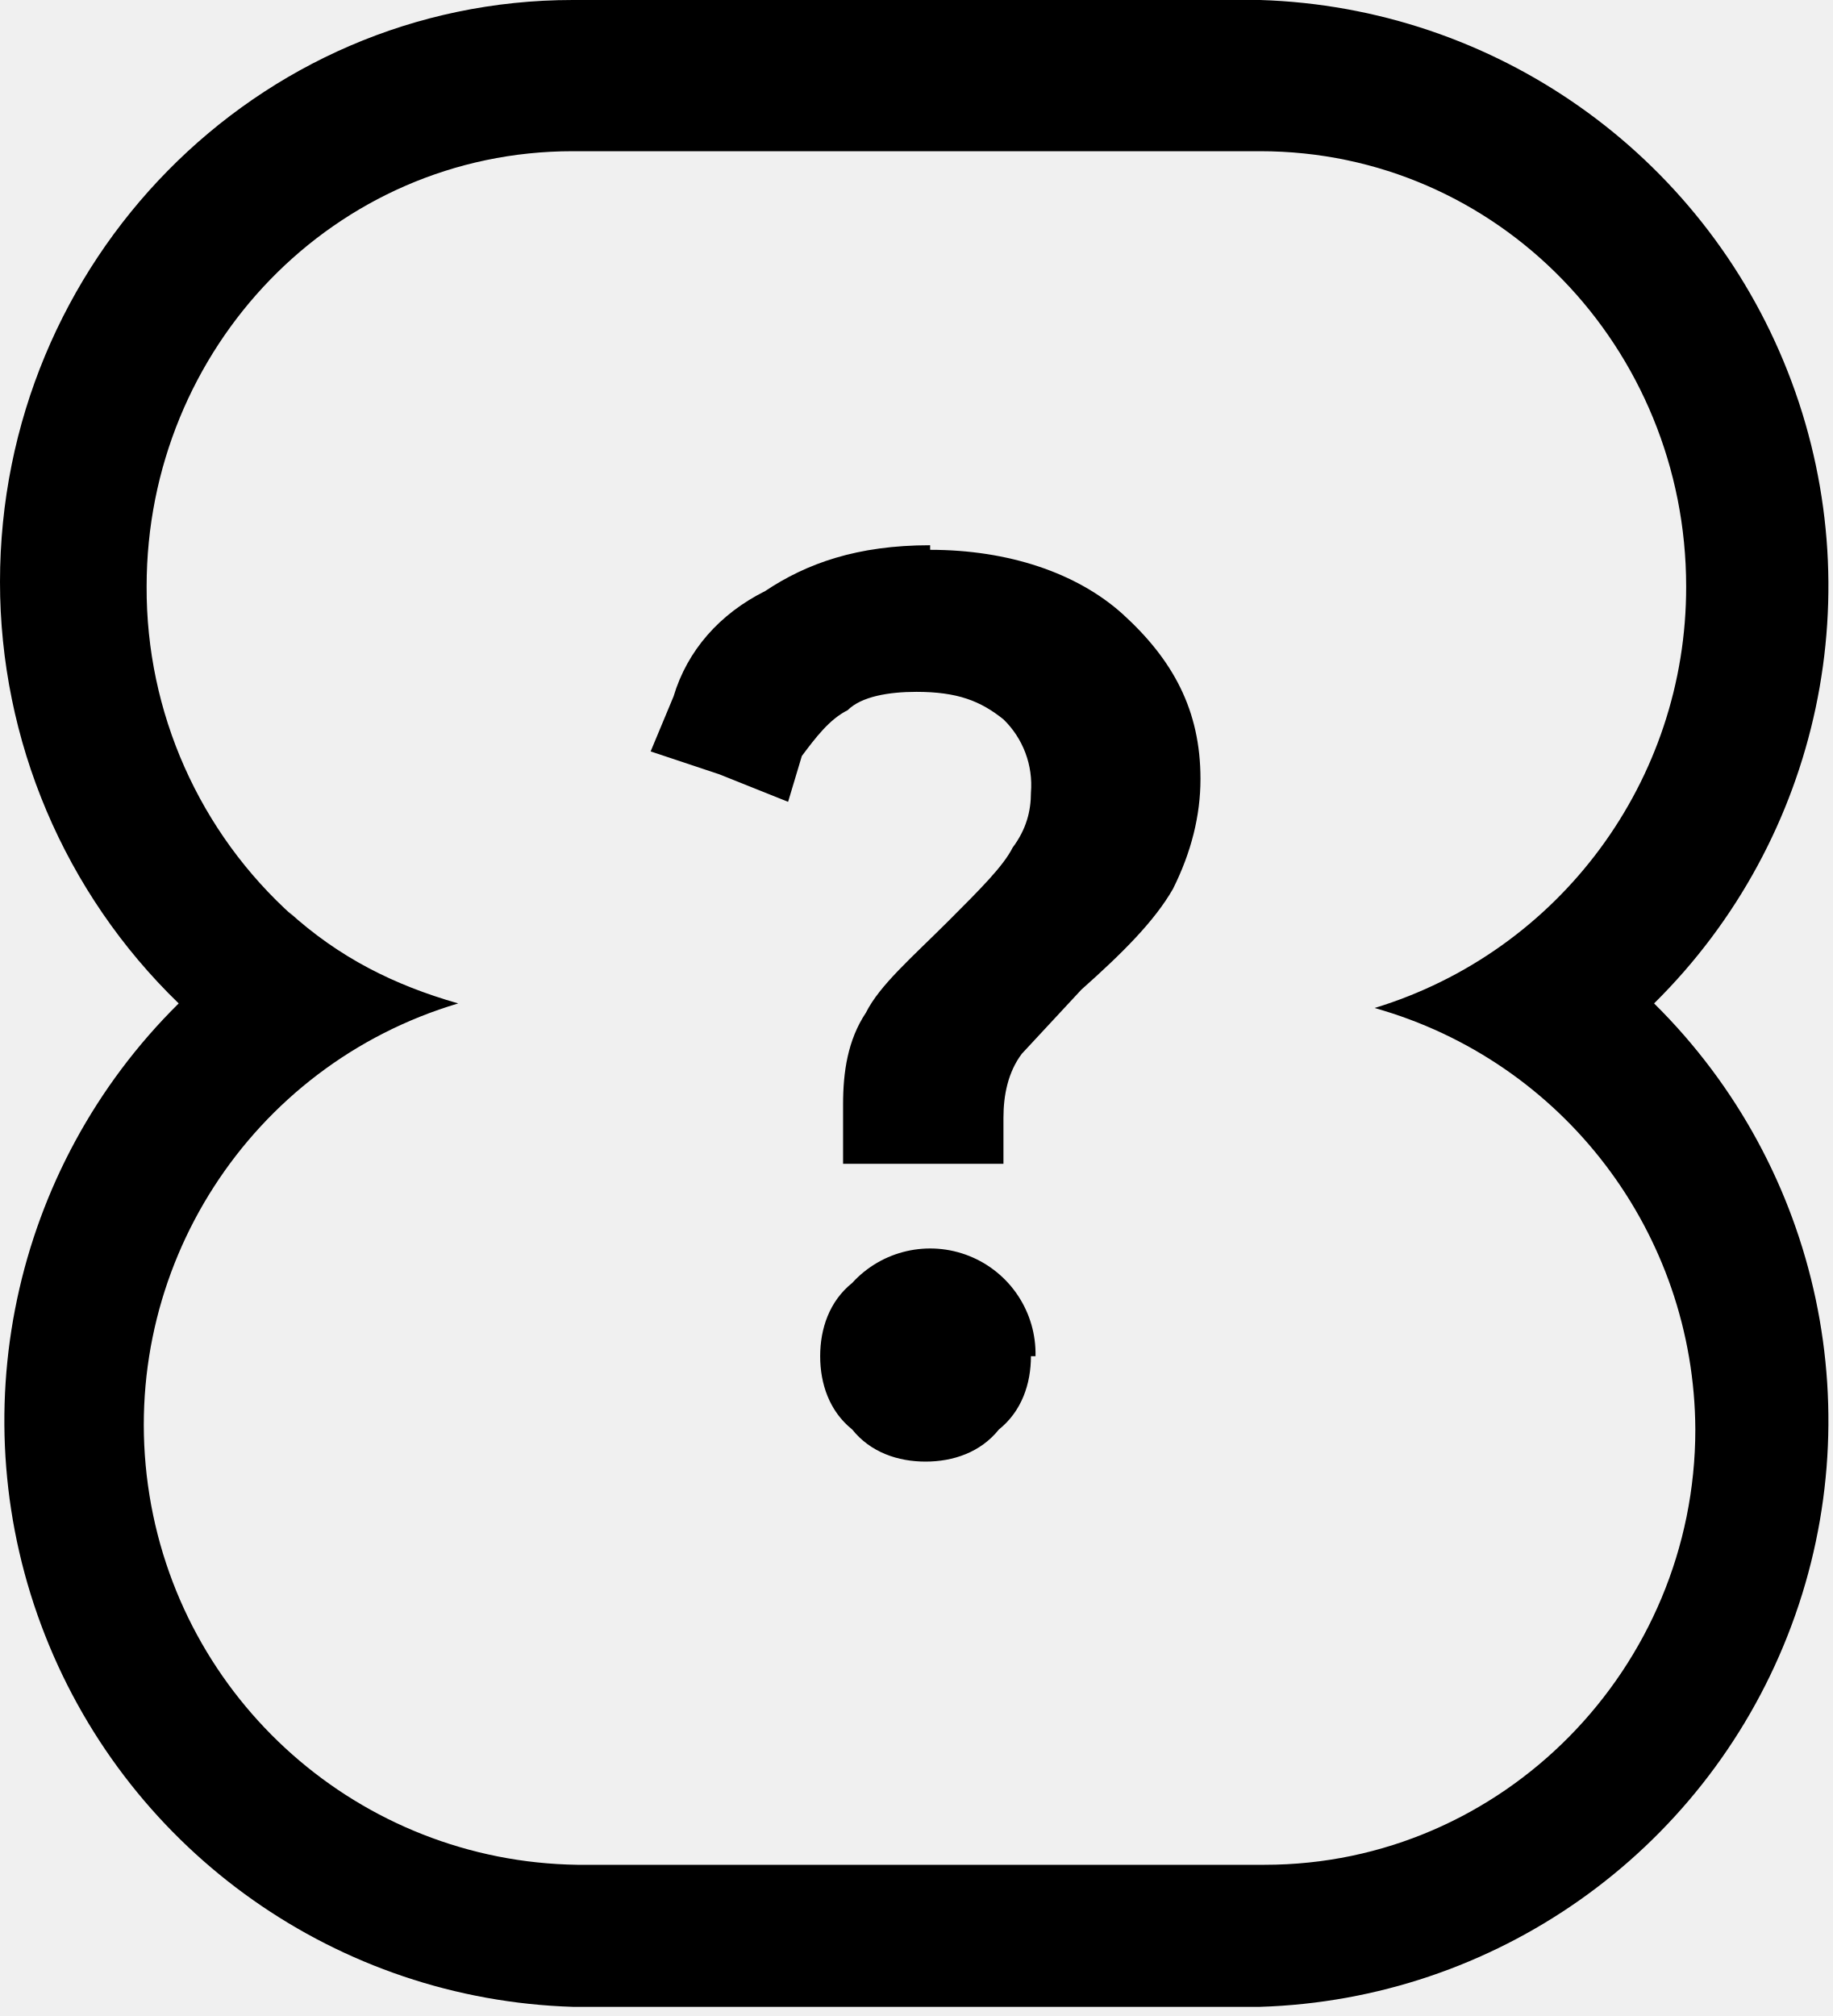
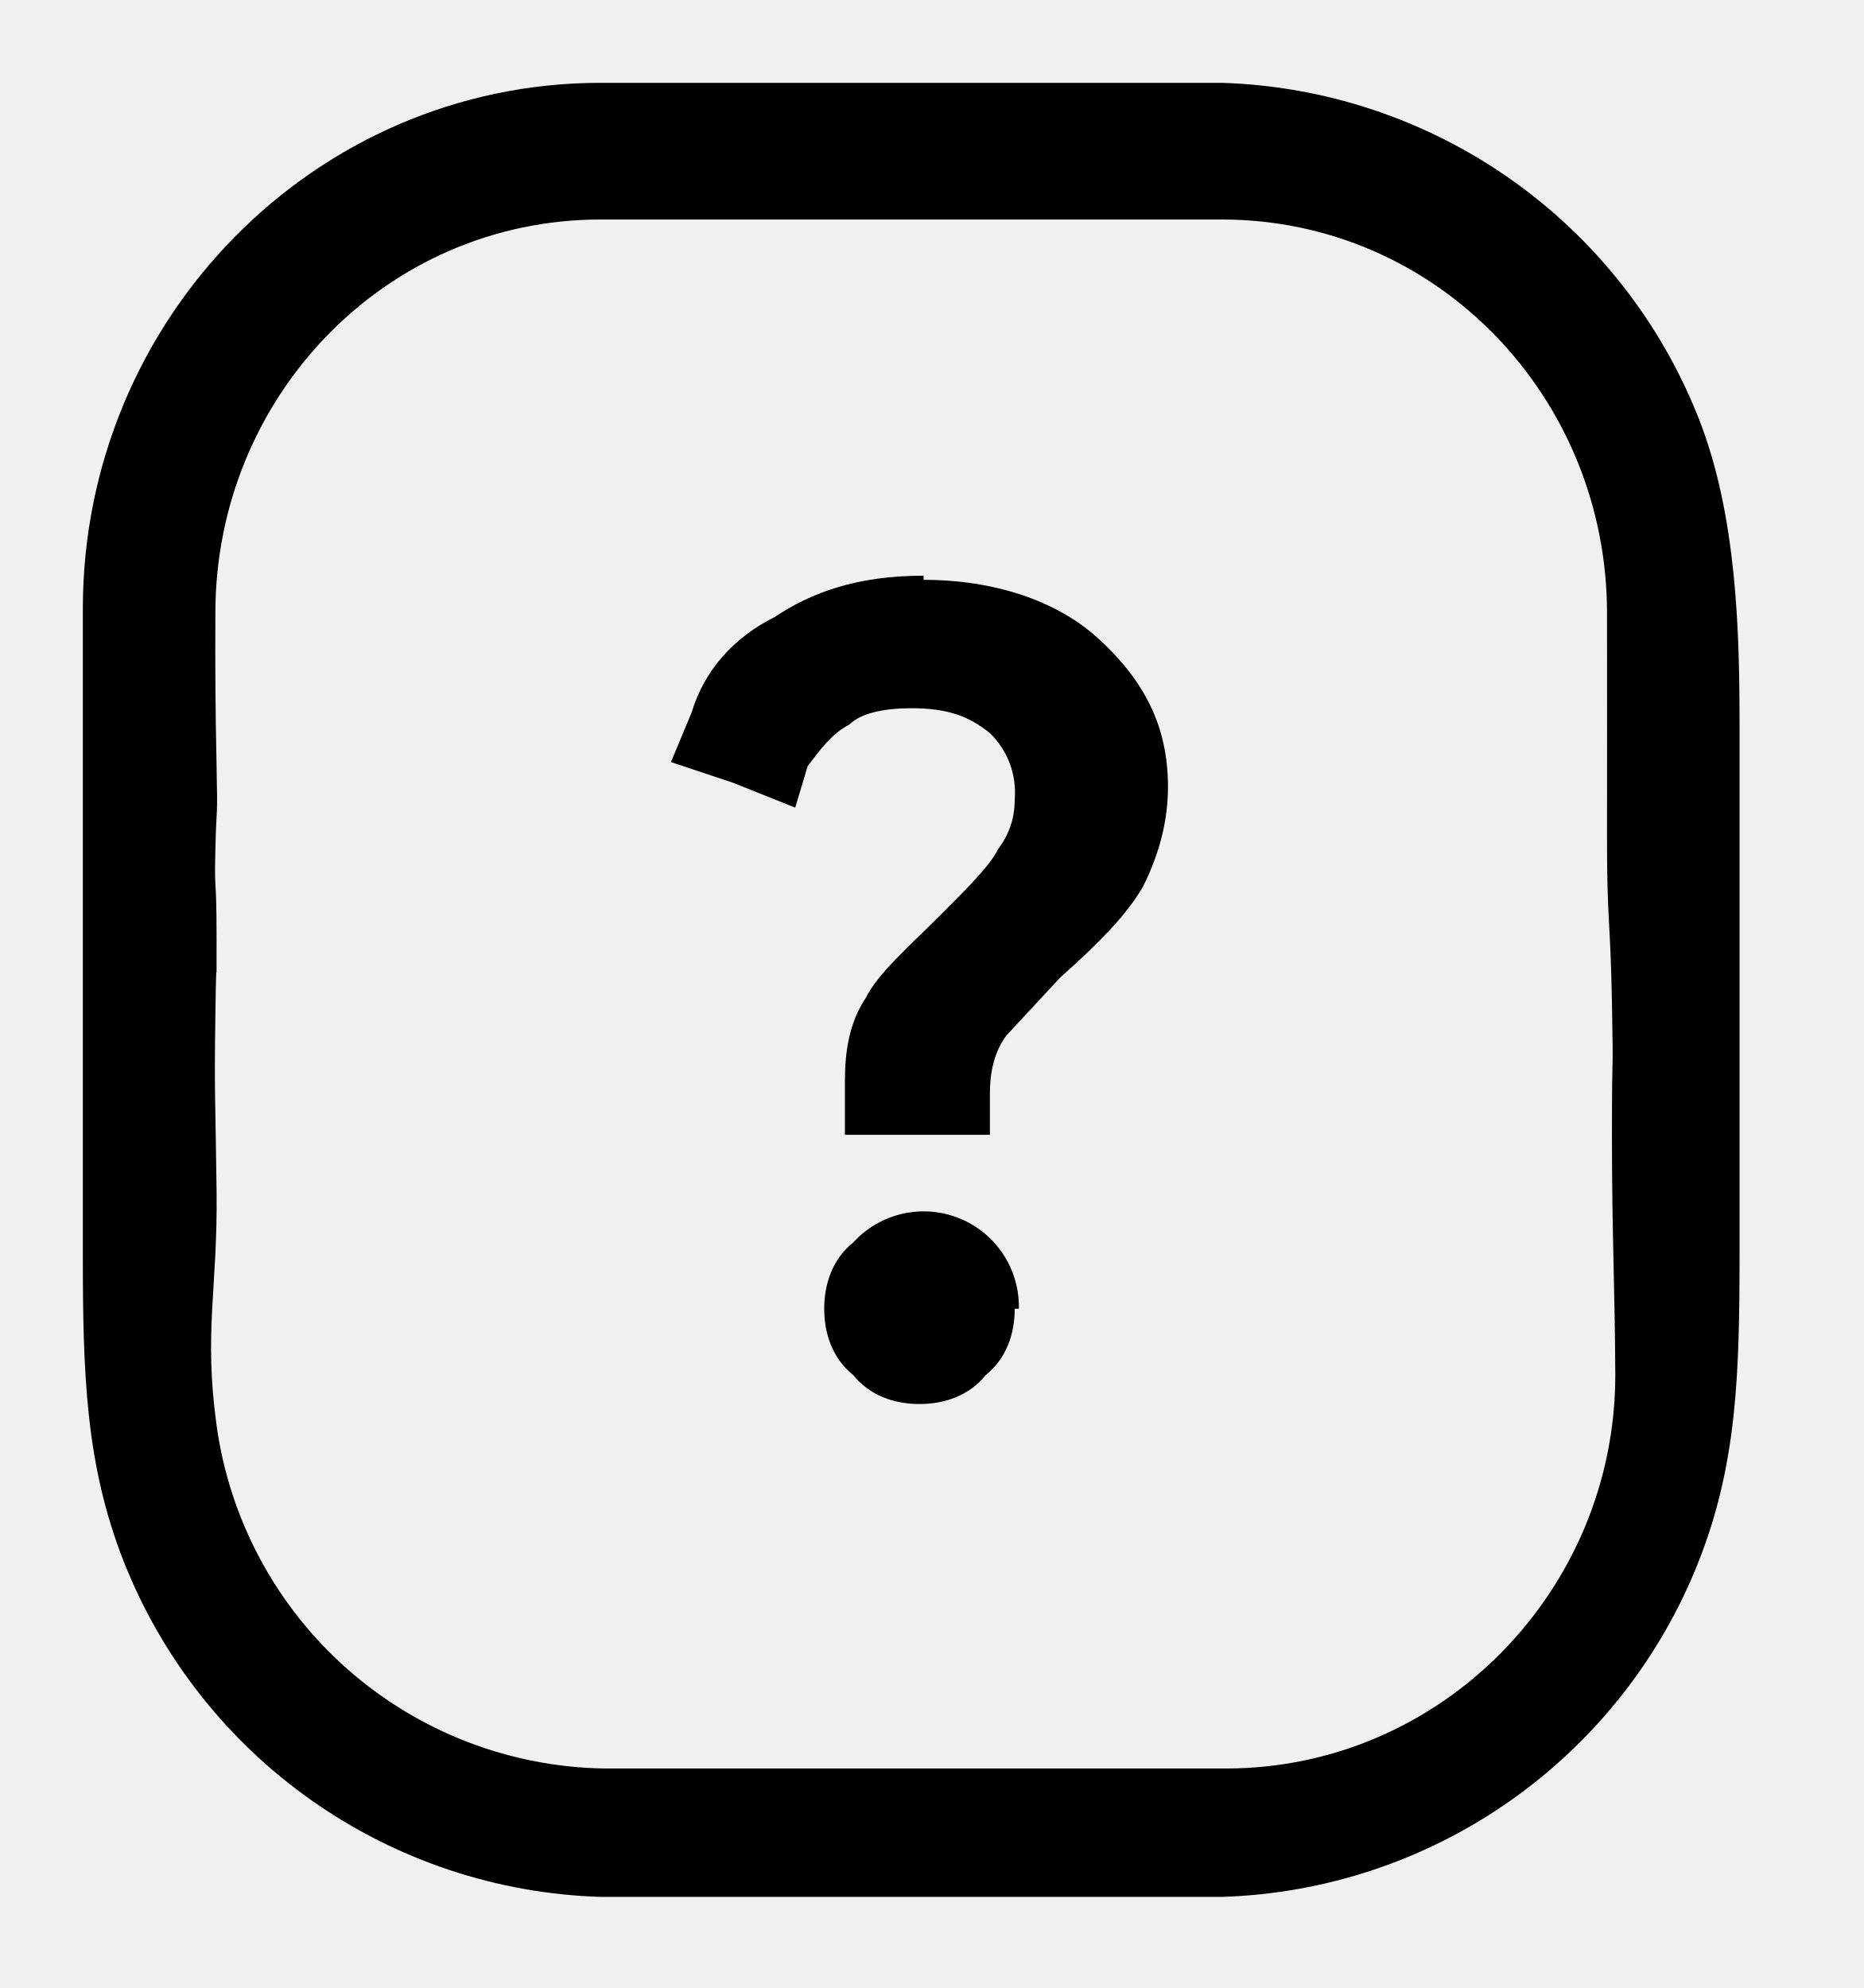
- <svg xmlns="http://www.w3.org/2000/svg" width="40" height="44">
-   <path fill-rule="evenodd" clip-rule="evenodd" d="M0 12.7C0 5.7 5.6 0 12.5 0h15a12.8 12.8 0 0 1 8.6 21.9 12.8 12.8 0 0 1-8.6 21.9h-15a12.8 12.8 0 0 1-8.6-21.9A12.8 12.8 0 0 1 0 12.7ZM6.4 20a9.6 9.6 0 0 1-3.2-7.2c0-5.2 4.1-9.5 9.3-9.5h15c5.2 0 9.3 4.3 9.3 9.5A9.6 9.6 0 0 1 30 22a9.6 9.6 0 0 1 7 9.2c0 5.2-4.2 9.5-9.4 9.5h-15A9.6 9.6 0 0 1 10 21.9c-1.4-.4-2.6-1-3.7-2Z M20.3 12c1.7 0 3.2.5 4.2 1.4 1.1 1 1.7 2.1 1.7 3.6 0 .8-.2 1.6-.6 2.4-.4.7-1.1 1.4-2 2.2L22.3 23c-.3.4-.4.9-.4 1.4v1h-3.5v-1.3c0-.7.1-1.4.5-2 .3-.6 1-1.2 1.8-2 .7-.7 1.2-1.2 1.4-1.6.3-.4.4-.8.4-1.2a2 2 0 0 0-.6-1.6c-.5-.4-1-.6-1.9-.6-.6 0-1.2.1-1.5.4-.4.2-.7.6-1 1l-.3 1-1.5-.6-1.5-.5.5-1.2c.3-1 1-1.8 2-2.3.9-.6 2-1 3.6-1ZZm2.2 17.6c0 .6-.2 1.2-.7 1.6-.4.5-1 .7-1.6.7-.6 0-1.2-.2-1.6-.7-.5-.4-.7-1-.7-1.6 0-.6.2-1.2.7-1.6a2.3 2.3 0 0 1 4 1.6Z" />
+ <svg xmlns="http://www.w3.org/2000/svg" width="45" height="48" viewBox="0 0 45 48" fill="none">
+   <g clip-path="url(#clip0_1_9)">
+     <path fill-rule="evenodd" clip-rule="evenodd" d="M2 14.7C2 7.7 7.6 2 14.5 2H29.5C32.003 2.077 34.429 2.888 36.477 4.33C38.524 5.772 40.103 7.784 41.019 10.115C41.934 12.447 42 15.249 42 17.5C42 19.751 42 21.595 42 24.1C42 26.605 42 27.5 42 30.28C42 33.2 41.934 35.353 41.019 37.685C40.103 40.016 38.524 42.028 36.477 43.47C34.429 44.913 32.003 45.723 29.5 45.8H14.5C11.997 45.723 9.571 44.913 7.523 43.47C5.476 42.028 3.897 40.016 2.981 37.685C2.066 35.353 2 33.161 2 30.28C2 27.4 2 26.5 2 24.5C2 22.5 2 22.2 2 20C2 18 2 16.417 2 14.7ZM5.2 20.5C5.229 19.3 5.259 19.9 5.229 18.5C5.2 17.1 5.194 16.158 5.2 14.8C5.2 9.6 9.3 5.3 14.5 5.3H29.5C34.7 5.3 38.8 9.6 38.8 14.8C38.804 16.86 38.8 18.278 38.8 20.278C38.8 22.278 38.88 22.127 38.919 24.2C38.958 26.273 38.919 24.972 38.919 27.4C38.919 29.828 38.991 31.114 39 33.2C39 38.4 34.8 42.7 29.6 42.7H14.6C12.306 42.667 10.1 41.813 8.381 40.294C6.662 38.774 5.544 36.689 5.229 34.416C4.915 32.143 5.259 31.11 5.229 28.755C5.2 26.4 5.171 26.5 5.2 24.5C5.229 22.5 5.229 24.376 5.229 22.688C5.229 21 5.171 21.7 5.2 20.5ZM22.3 14C24 14 25.5 14.5 26.5 15.4C27.6 16.4 28.2 17.5 28.2 19C28.2 19.8 28 20.6 27.6 21.4C27.2 22.1 26.5 22.8 25.6 23.6L24.3 25C24 25.4 23.9 25.9 23.9 26.4V27.4H20.4V26.1C20.4 25.4 20.5 24.7 20.9 24.1C21.2 23.5 21.9 22.9 22.7 22.1C23.4 21.4 23.9 20.9 24.1 20.5C24.4 20.1 24.5 19.7 24.5 19.3C24.524 19.006 24.483 18.709 24.38 18.433C24.276 18.156 24.112 17.906 23.9 17.7C23.4 17.3 22.9 17.1 22 17.1C21.4 17.1 20.8 17.2 20.5 17.5C20.1 17.7 19.8 18.1 19.5 18.5L19.2 19.5L17.7 18.9L16.2 18.4L16.7 17.2C17 16.2 17.7 15.4 18.7 14.9C19.6 14.3 20.7 13.9 22.3 13.9V14ZM24.5 31.6C24.5 32.2 24.3 32.8 23.8 33.2C23.4 33.7 22.8 33.9 22.2 33.9C21.6 33.9 21 33.7 20.6 33.2C20.1 32.8 19.9 32.2 19.9 31.6C19.9 31 20.1 30.4 20.6 30C20.915 29.654 21.329 29.412 21.786 29.307C22.242 29.202 22.72 29.239 23.155 29.413C23.59 29.587 23.961 29.89 24.219 30.28C24.478 30.671 24.61 31.132 24.6 31.6H24.5Z" fill="black" />
+   </g>
+   <defs>
+     <clipPath id="clip0_1_9">
+       <rect width="40" height="44" fill="white" transform="translate(2 2)" />
+     </clipPath>
+   </defs>
</svg>
